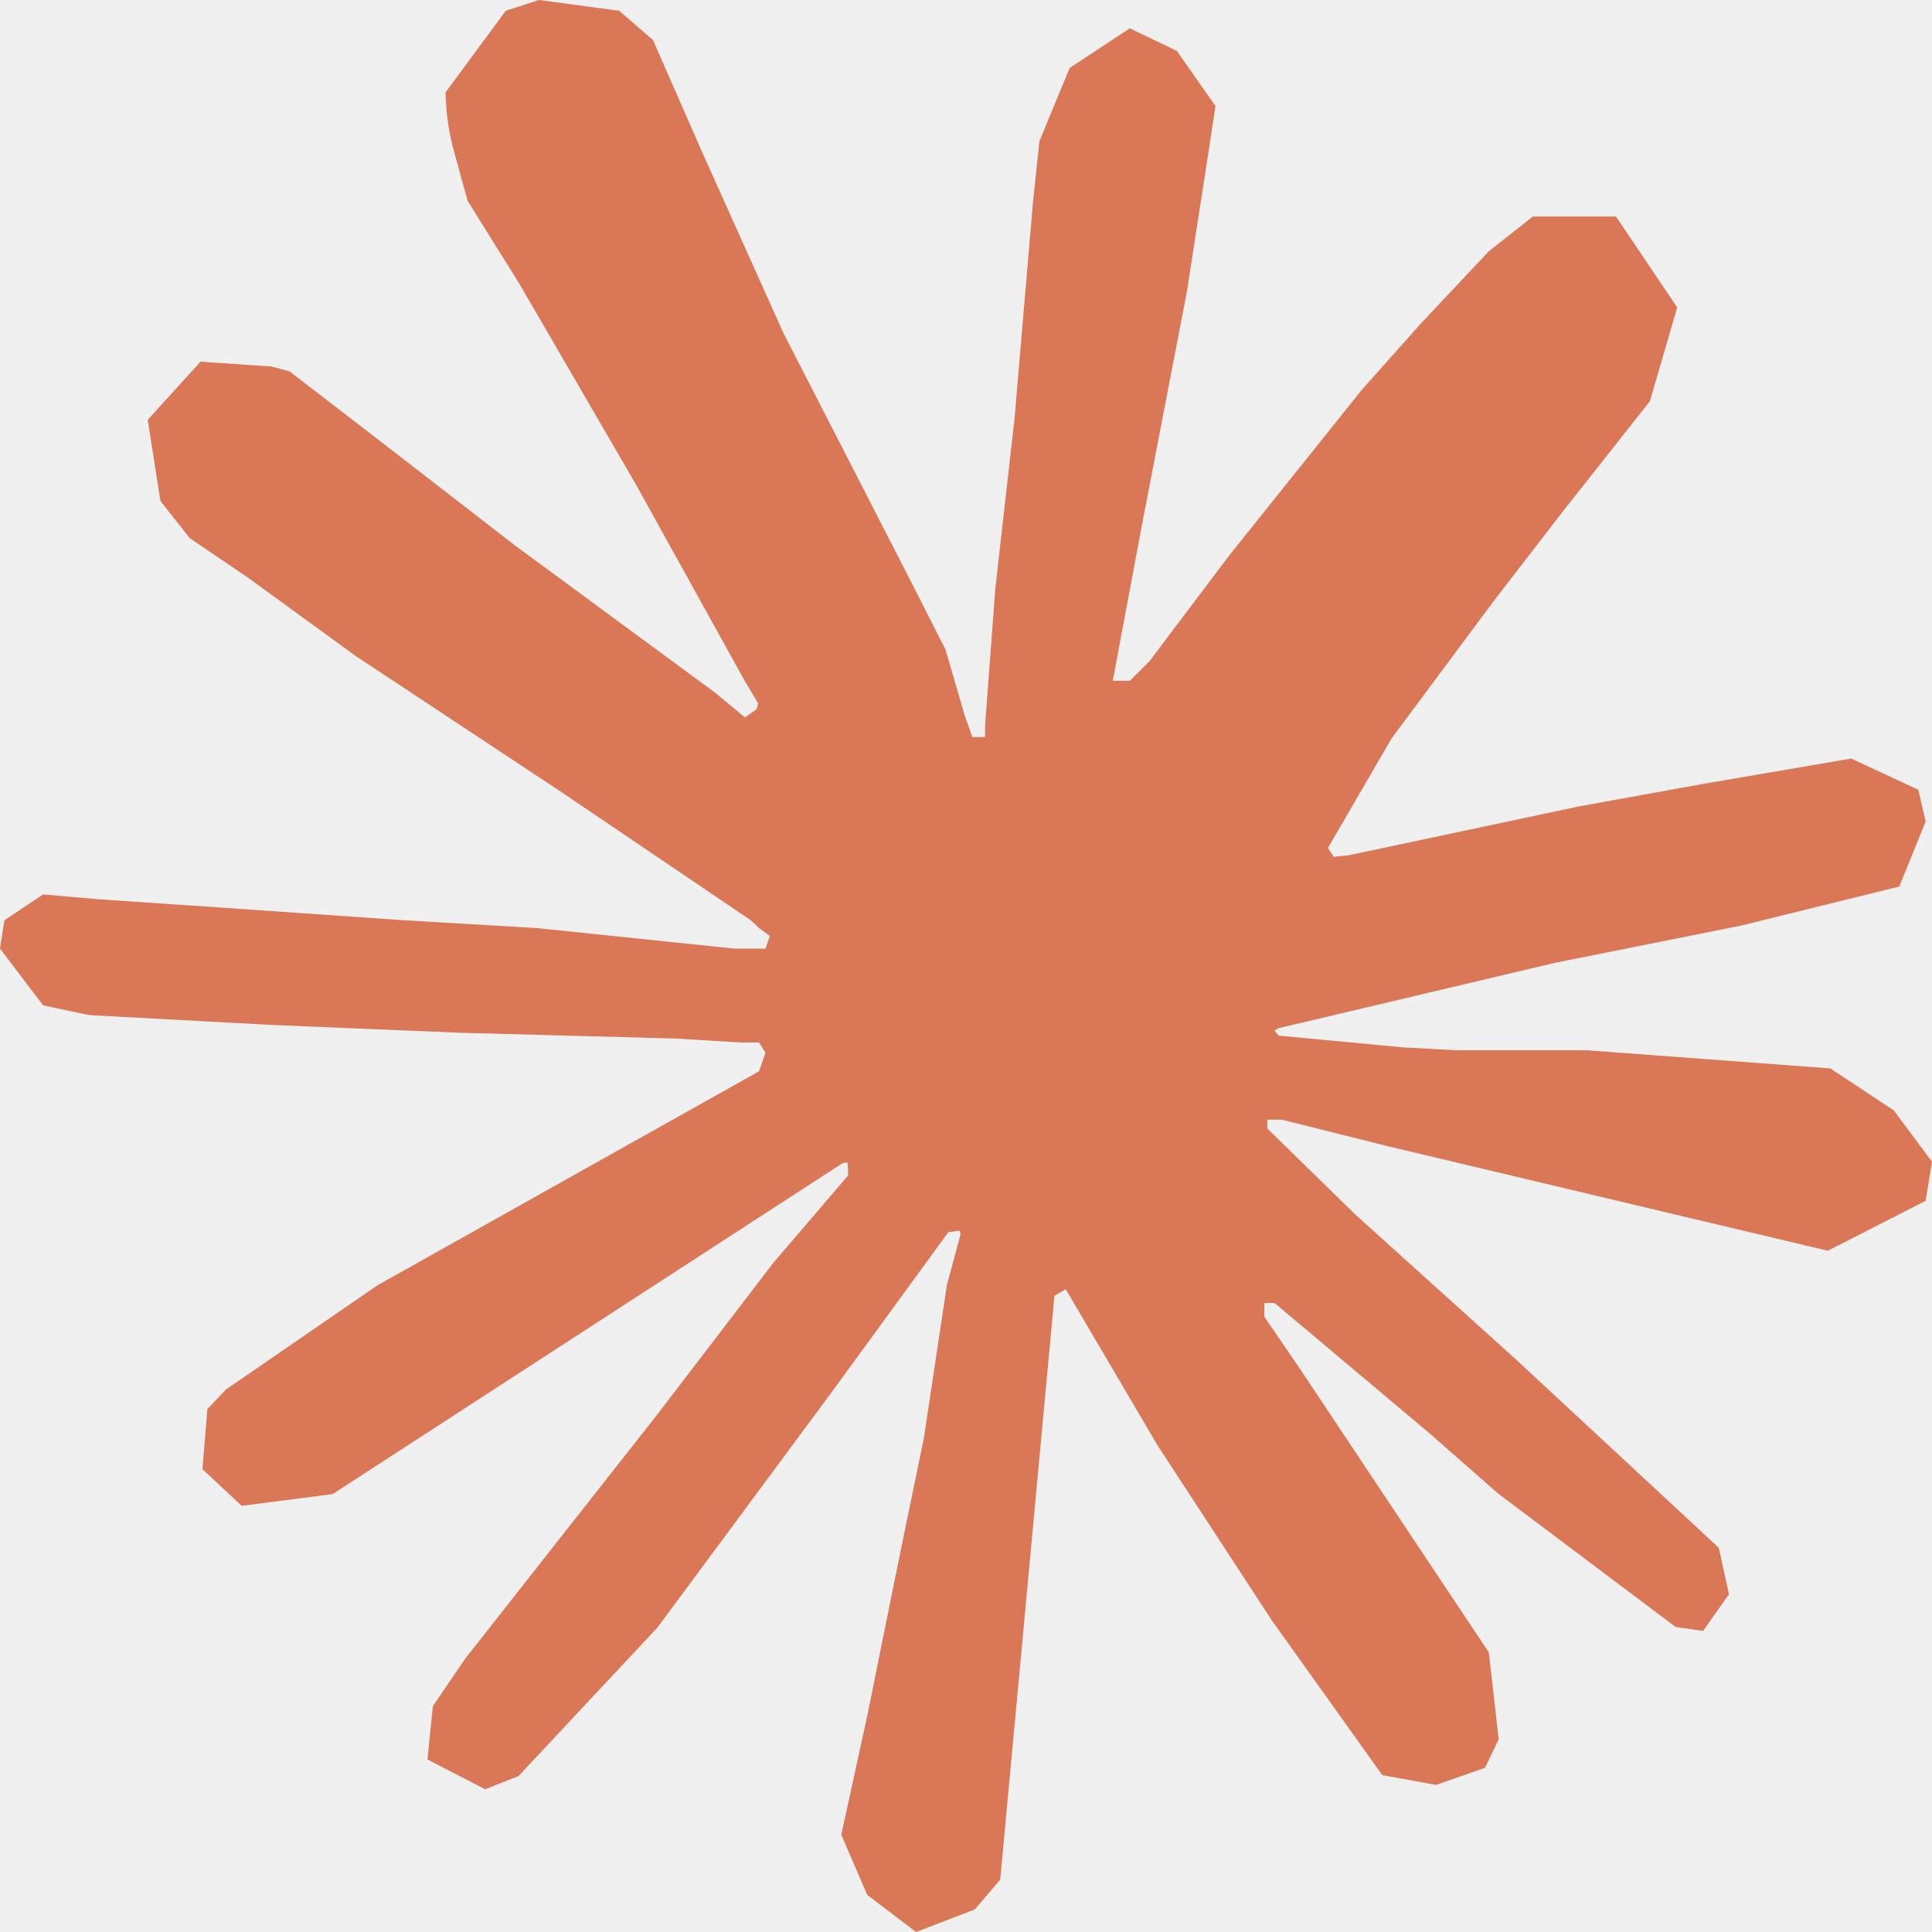
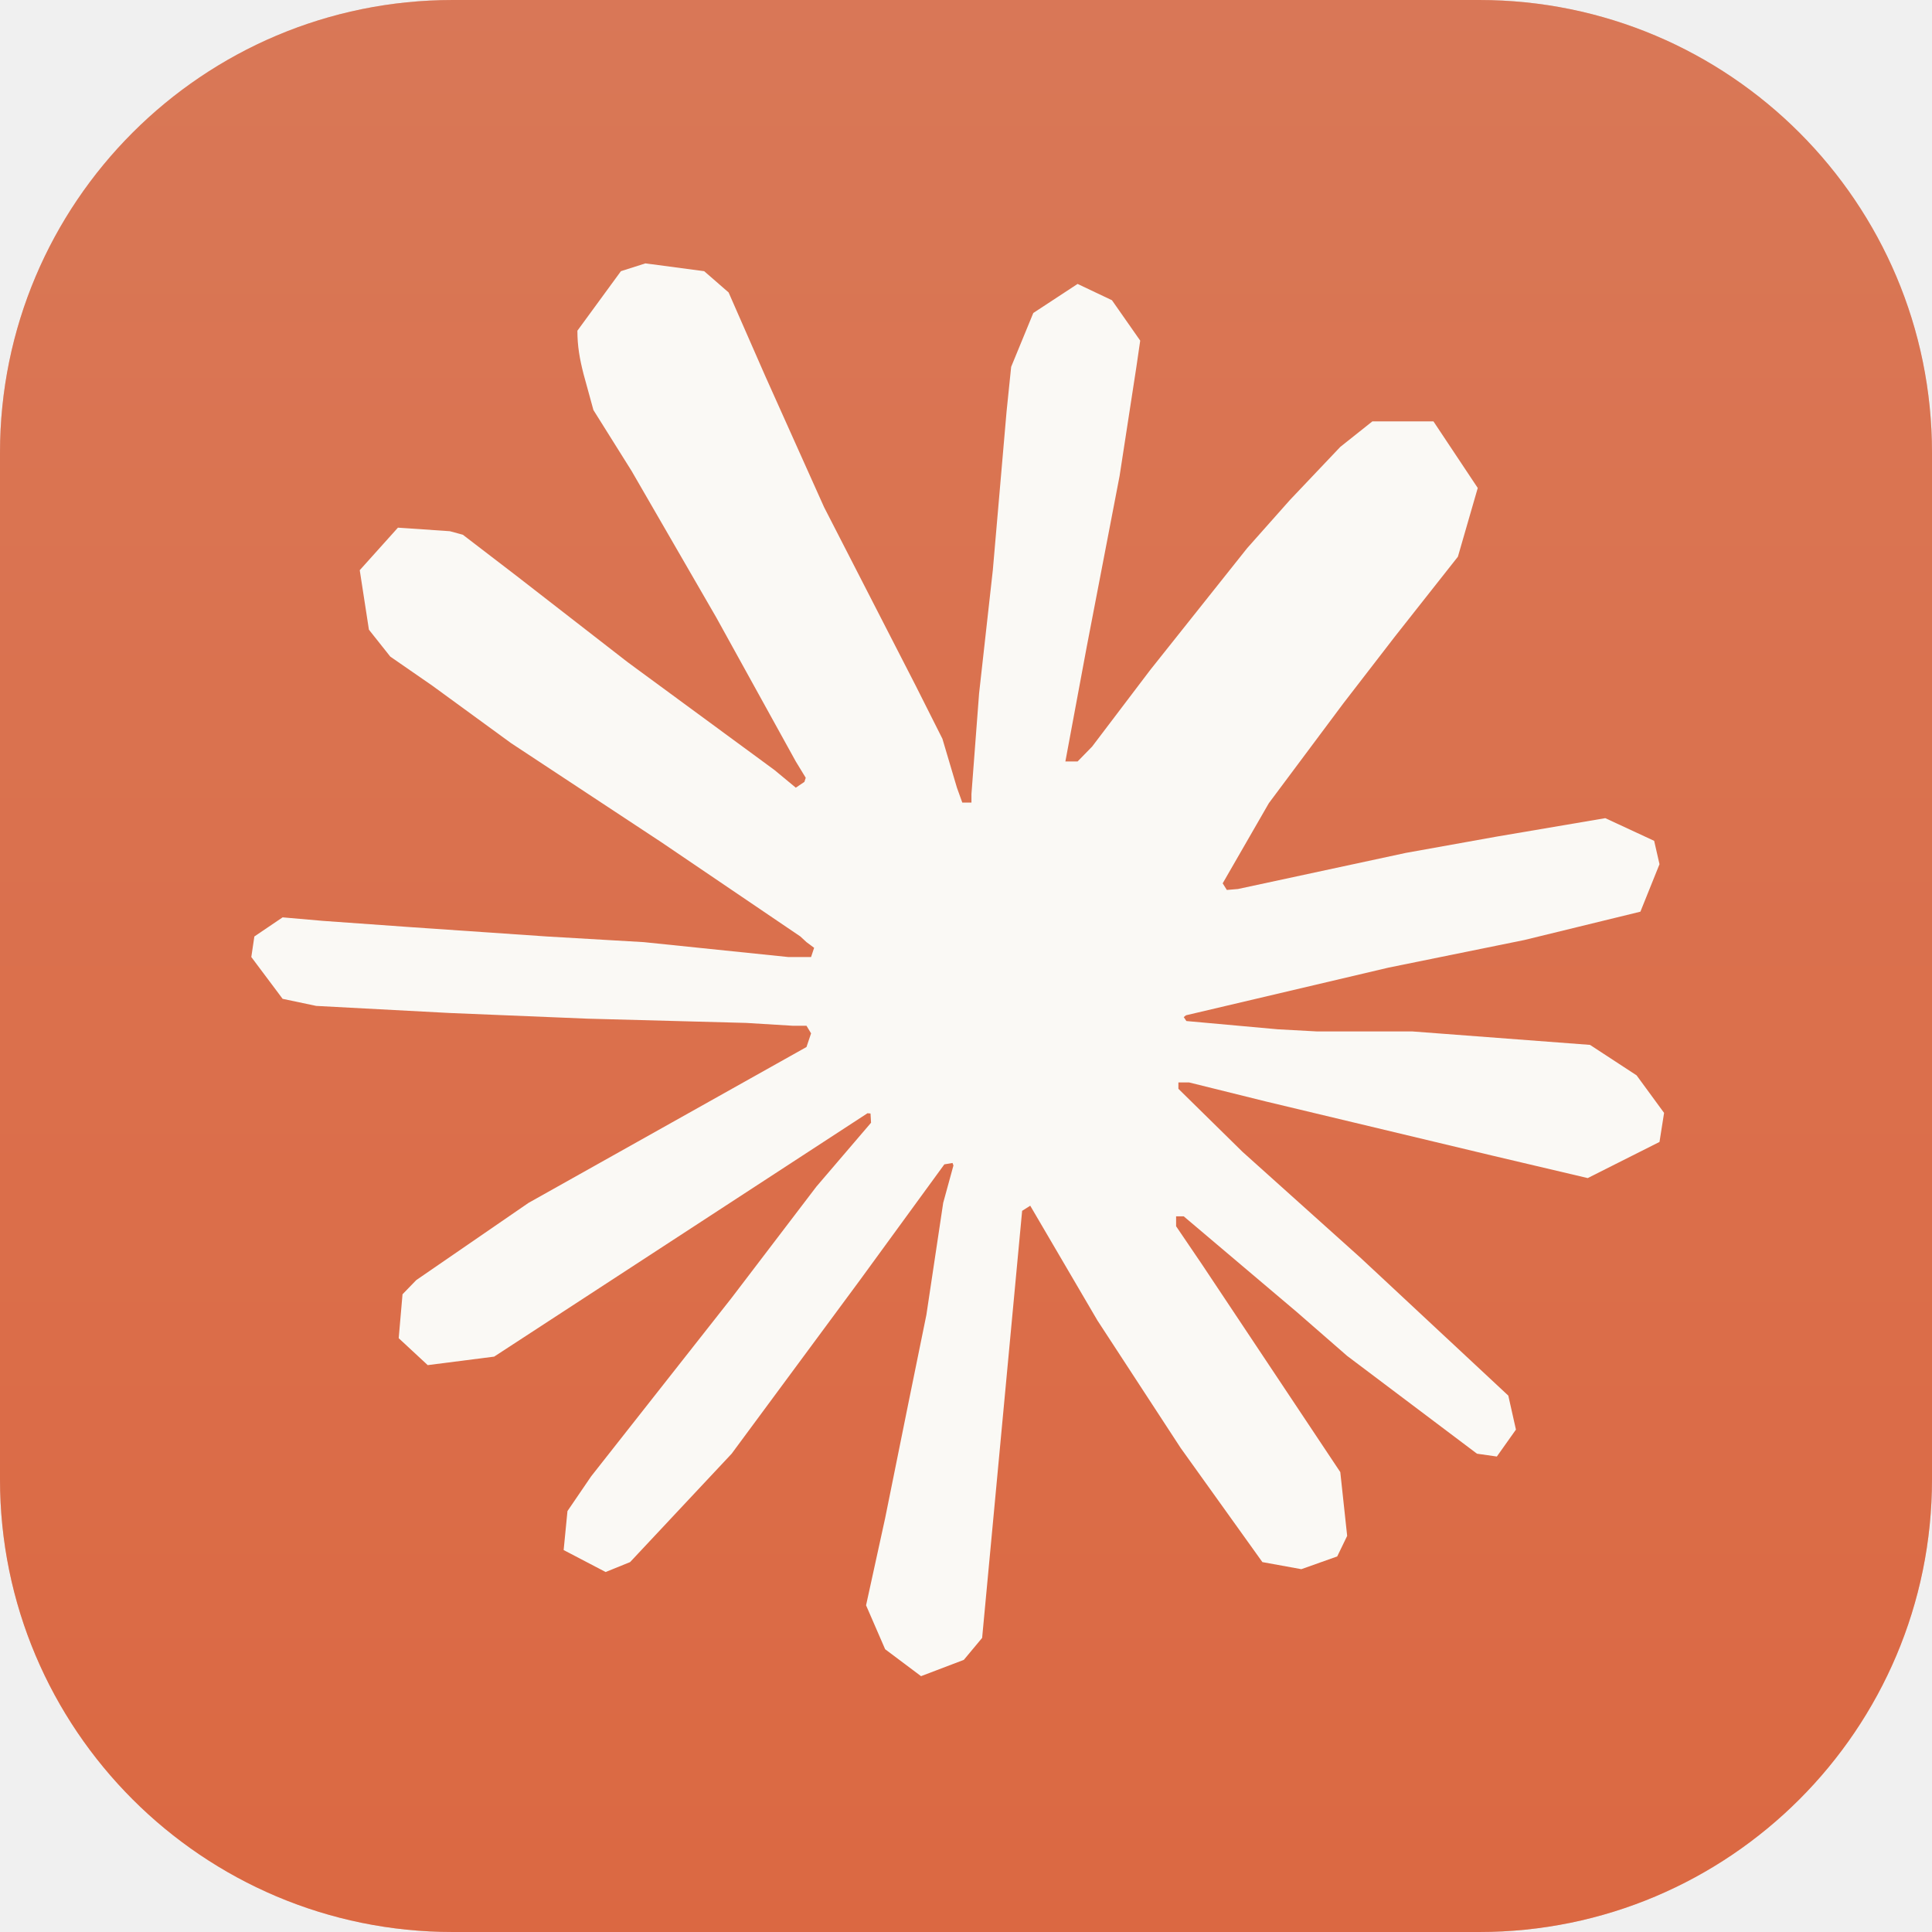
- <svg xmlns="http://www.w3.org/2000/svg" height="1em" style="flex:none;line-height:1" viewBox="0 0 24 24" width="1em">
-   <path d="M4.709 15.955l4.72-2.647.08-.23-.08-.128H9.2l-.79-.048-2.698-.073-2.339-.097-2.266-.122-.571-.121L0 11.784l.055-.352.48-.321.686.06 1.52.103 2.278.158 1.652.097 2.449.255h.389l.055-.157-.134-.098-.103-.097-2.358-1.596-2.552-1.688-1.336-.972-.724-.491-.364-.462-.158-1.008.656-.722.881.06.225.061.893.686 1.908 1.476 2.491 1.833.365.304.145-.103.019-.073-.164-.274-1.355-2.446-1.446-2.49-.644-1.032-.17-.619a2.97 2.97 0 01-.104-.729L6.283.134 6.696 0l.996.134.42.364.62 1.414 1.002 2.229 1.555 3.03.456.898.243.832.091.255h.158V9.01l.128-1.706.237-2.095.23-2.695.08-.76.376-.91.747-.492.584.28.48.685-.067.444-.286 1.851-.559 2.903-.364 1.942h.212l.243-.242.985-1.306 1.652-2.064.73-.82.85-.904.547-.431h1.033l.76 1.129-.34 1.166-1.064 1.347-.881 1.142-1.264 1.7-.79 1.36.073.11.188-.02 2.856-.606 1.543-.28 1.841-.315.833.388.091.395-.328.807-1.969.486-2.309.462-3.439.813-.042.03.049.061 1.549.146.662.036h1.622l3.02.225.79.522.474.638-.079.485-1.215.62-1.64-.389-3.829-.91-1.312-.329h-.182v.11l1.093 1.068 2.006 1.81 2.509 2.33.127.578-.322.455-.34-.049-2.205-1.657-.851-.747-1.926-1.62h-.128v.17l.444.649 2.345 3.521.122 1.08-.17.353-.608.213-.668-.122-1.374-1.925-1.415-2.167-1.143-1.943-.14.08-.674 7.254-.316.37-.729.28-.607-.461-.322-.747.322-1.476.389-1.924.315-1.53.286-1.9.17-.632-.012-.042-.14.018-1.434 1.967-2.18 2.945-1.726 1.845-.414.164-.717-.37.067-.662.401-.589 2.388-3.036 1.44-1.882.93-1.086-.006-.158h-.055L4.132 18.56l-1.13.146-.487-.456.061-.746.231-.243 1.908-1.312-.006.006z" fill="#D97757" fill-rule="nonzero" />
+ <svg xmlns="http://www.w3.org/2000/svg" width="128" height="128" viewBox="0 0 128 128" fill="none">
+   <g clip-path="url(#clip0_2124_86)">
+     <rect width="128" height="128" rx="30" fill="url(#paint0_linear_2124_86)" />
+     <rect opacity="0.35" width="128" height="128" fill="#D97757" />
+     <path d="M35.016 79.694L53.432 69.367L53.736 68.462L53.432 67.959H52.522L49.435 67.771L38.911 67.489L29.805 67.114L20.95 66.644L18.724 66.175L16.65 63.405L16.852 62.044L18.724 60.777L21.406 61.011L27.325 61.434L36.23 62.044L42.656 62.419L52.218 63.405H53.736L53.938 62.795L53.432 62.419L53.027 62.044L43.819 55.801L33.852 49.229L28.641 45.427L25.858 43.502L24.442 41.719L23.834 37.776L26.364 34.959L29.805 35.194L30.665 35.428L34.156 38.104L41.593 43.878L51.307 51.013L52.724 52.186L53.294 51.801L53.382 51.529L52.724 50.45L47.462 40.921L41.846 31.204L39.316 27.167L38.659 24.773C38.404 23.768 38.254 22.937 38.254 21.91L41.138 17.966L42.757 17.45L46.653 17.966L48.272 19.375L50.7 24.914L54.596 33.598L60.667 45.427L62.438 48.947L63.399 52.186L63.754 53.172H64.361V52.609L64.867 45.943L65.777 37.776L66.688 27.261L66.992 24.304L68.459 20.736L71.393 18.811L73.67 19.891L75.542 22.567L75.289 24.304L74.176 31.532L72 42.845L70.584 50.45H71.393L72.355 49.464L76.2 44.394L82.625 36.32L85.459 33.128L88.798 29.608L90.923 27.918H94.97L97.905 32.33L96.589 36.884L92.441 42.141L89 46.6L84.067 53.209L81.006 58.523L81.281 58.962L82.018 58.899L93.149 56.505L99.17 55.425L106.354 54.205L109.592 55.707L109.946 57.256L108.681 60.401L100.991 62.279L91.985 64.109L78.574 67.266L78.426 67.386L78.601 67.646L84.649 68.193L87.229 68.334H93.554L105.342 69.226L108.428 71.244L110.25 73.732L109.946 75.657L105.19 78.051L98.816 76.549L83.89 72.981L78.78 71.714H78.072V72.136L82.322 76.314L90.164 83.355L99.929 92.462L100.435 94.715L99.17 96.499L97.854 96.311L89.253 89.833L85.914 86.923L78.426 80.586H77.92V81.243L79.64 83.778L88.798 97.531L89.253 101.756L88.595 103.117L86.218 103.962L83.637 103.493L78.224 95.935L72.709 87.486L68.256 79.882L67.719 80.221L65.069 108.515L63.855 109.971L61.021 111.05L58.643 109.266L57.379 106.356L58.643 100.582L60.161 93.072L61.376 87.11L62.489 79.694L63.168 77.216L63.108 77.05L62.565 77.142L56.974 84.81L48.474 96.311L41.745 103.493L40.126 104.15L37.343 102.695L37.596 100.113L39.164 97.813L48.474 85.984L54.09 78.614L57.709 74.384L57.674 73.772L57.474 73.755L32.739 89.88L28.337 90.443L26.415 88.659L26.668 85.749L27.578 84.81L35.016 79.694Z" fill="#FAF9F5" />
+   </g>
+   <defs>
+     <linearGradient id="paint0_linear_2124_86" x1="52.5" y1="128" x2="52.5" y2="0" gradientUnits="userSpaceOnUse">
+       <stop stop-color="#DC6038" />
+       <stop offset="1" stop-color="#D97757" />
+     </linearGradient>
+     <clipPath id="clip0_2124_86">
+       <rect width="128" height="128" rx="30" fill="white" />
+     </clipPath>
+   </defs>
</svg>
